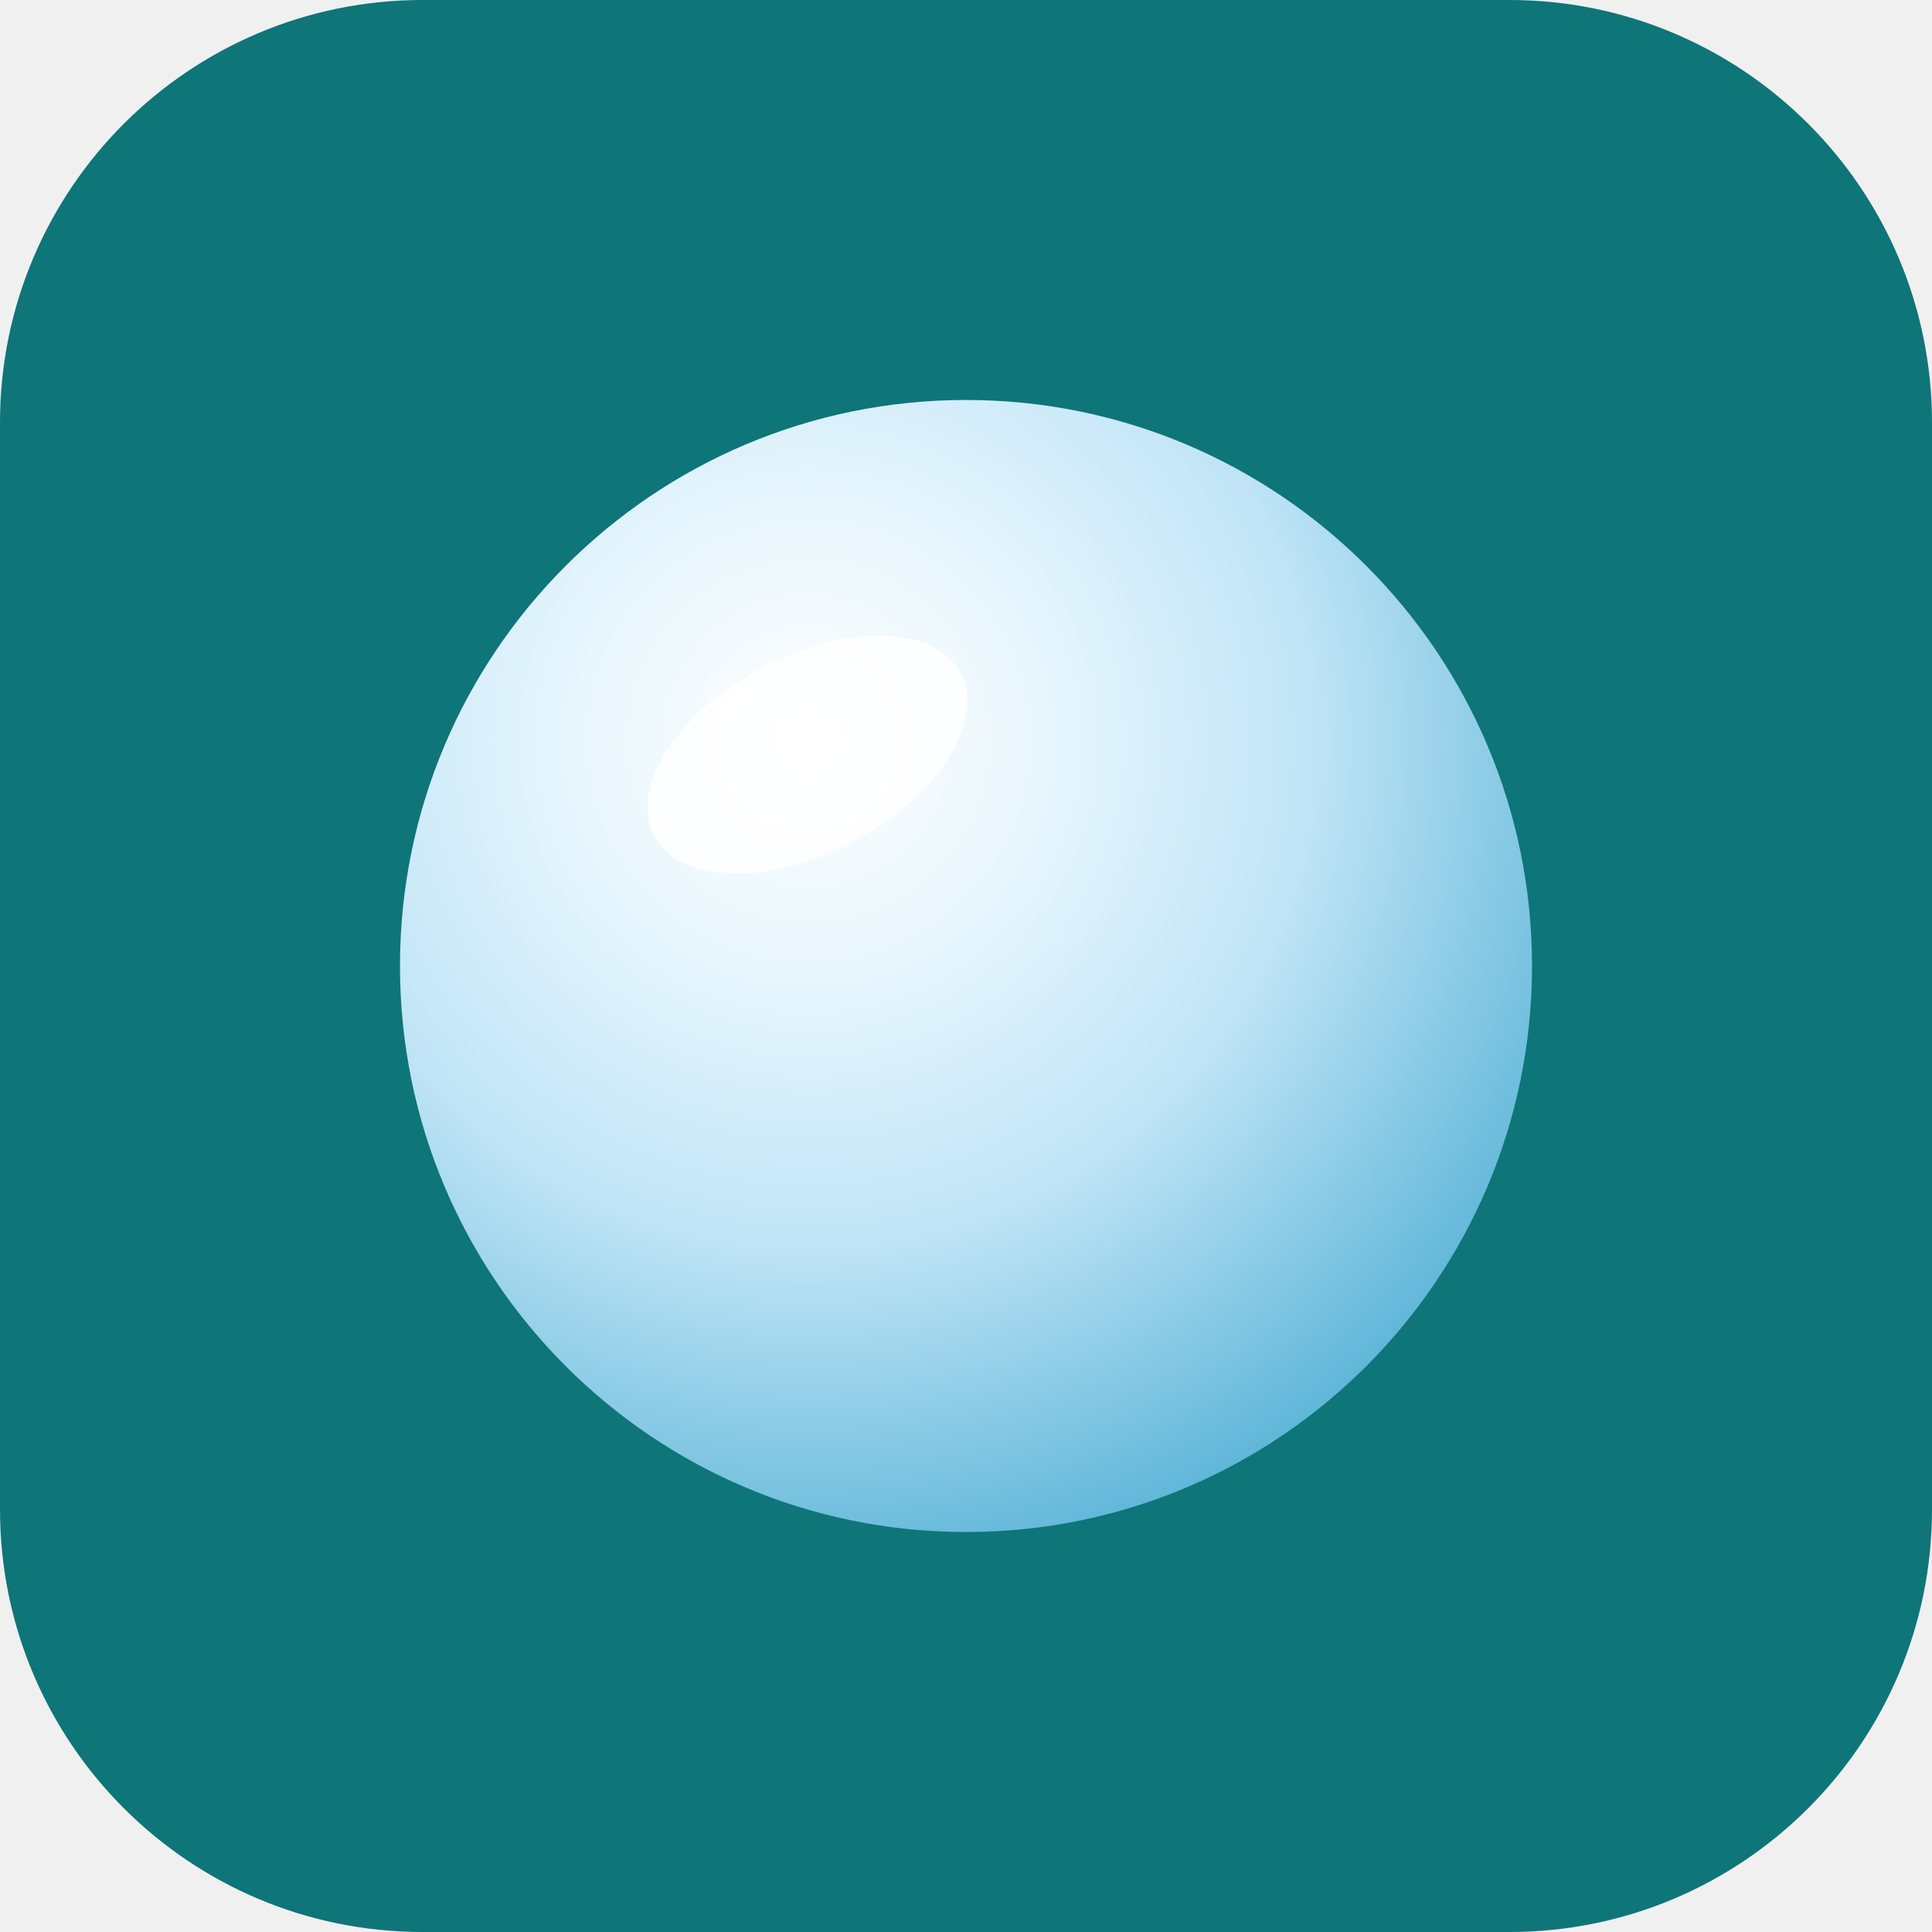
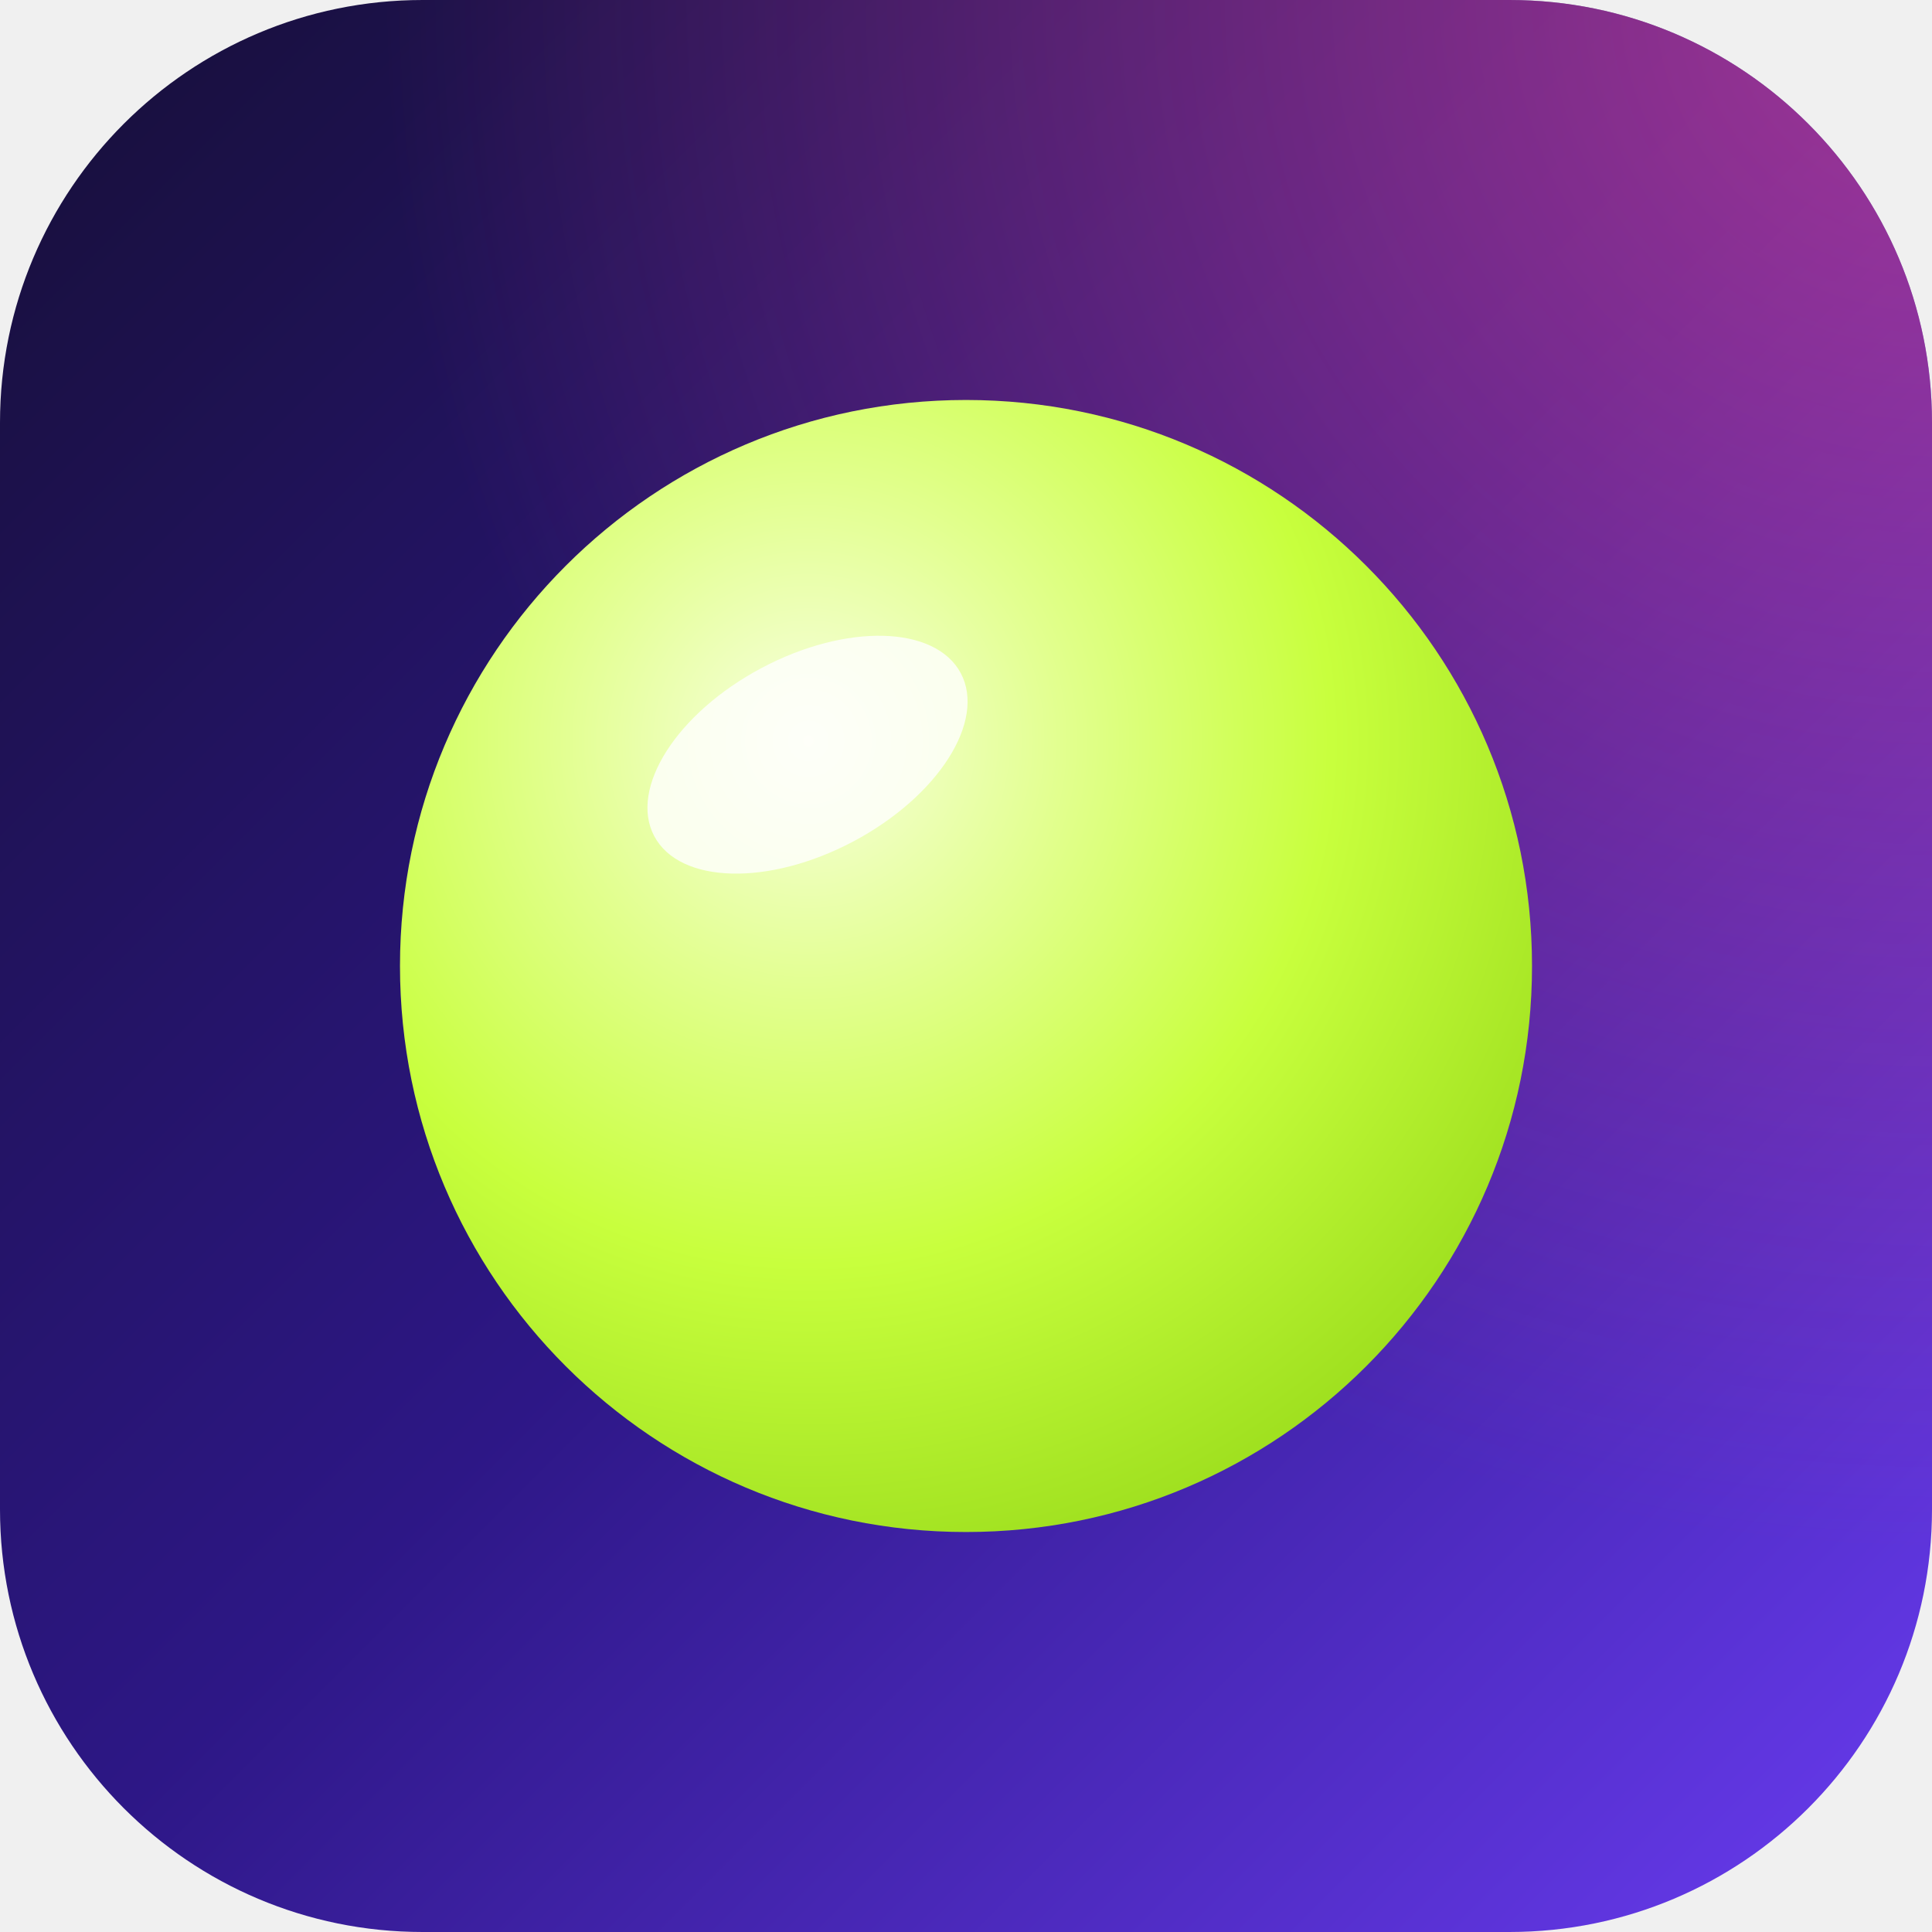
<svg xmlns="http://www.w3.org/2000/svg" viewBox="0 0 512 512">
  <defs>
+     <linearGradient id="bg" x1="0" y1="0" x2="1" y2="1">
+       <stop offset="0" stop-color="#160f36" />
+       <stop offset="0.5" stop-color="#2d1786" />
+       <stop offset="1" stop-color="#6a3cf2" />
+     </linearGradient>
+     <radialGradient id="glow" cx="1" cy="0" r="0.8">
+       <stop offset="0" stop-color="#ff4fa3" stop-opacity="0.55" />
+       <stop offset="1" stop-color="#ff4fa3" stop-opacity="0" />
+     </radialGradient>
    <radialGradient id="g" cx="0.36" cy="0.3" r="0.75">
-       <stop offset="0" stop-color="#ffffff" />
-       <stop offset="0.28" stop-color="#e8f6fd" />
-       <stop offset="0.6" stop-color="#bfe4f6" />
-       <stop offset="1" stop-color="#5fb6d8" />
+       <stop offset="0" stop-color="#f8ffe0" />
+       <stop offset="0.3" stop-color="#e2ff8f" />
+       <stop offset="0.62" stop-color="#c8ff3d" />
+       <stop offset="1" stop-color="#9fe01f" />
    </radialGradient>
  </defs>
-   <rect width="512" height="512" rx="112" fill="#0e7579" />
+   <rect width="512" height="512" rx="112" fill="url(#bg)" />
+   <rect width="512" height="512" rx="112" fill="url(#glow)" />
  <circle cx="256" cy="256" r="150" fill="url(#g)" />
-   <ellipse cx="214" cy="200" rx="46" ry="26" fill="#ffffff" opacity="0.85" transform="rotate(-28 214 200)" />
+   <ellipse cx="214" cy="200" rx="46" ry="26" fill="#ffffff" opacity="0.8" transform="rotate(-28 214 200)" />
</svg>
